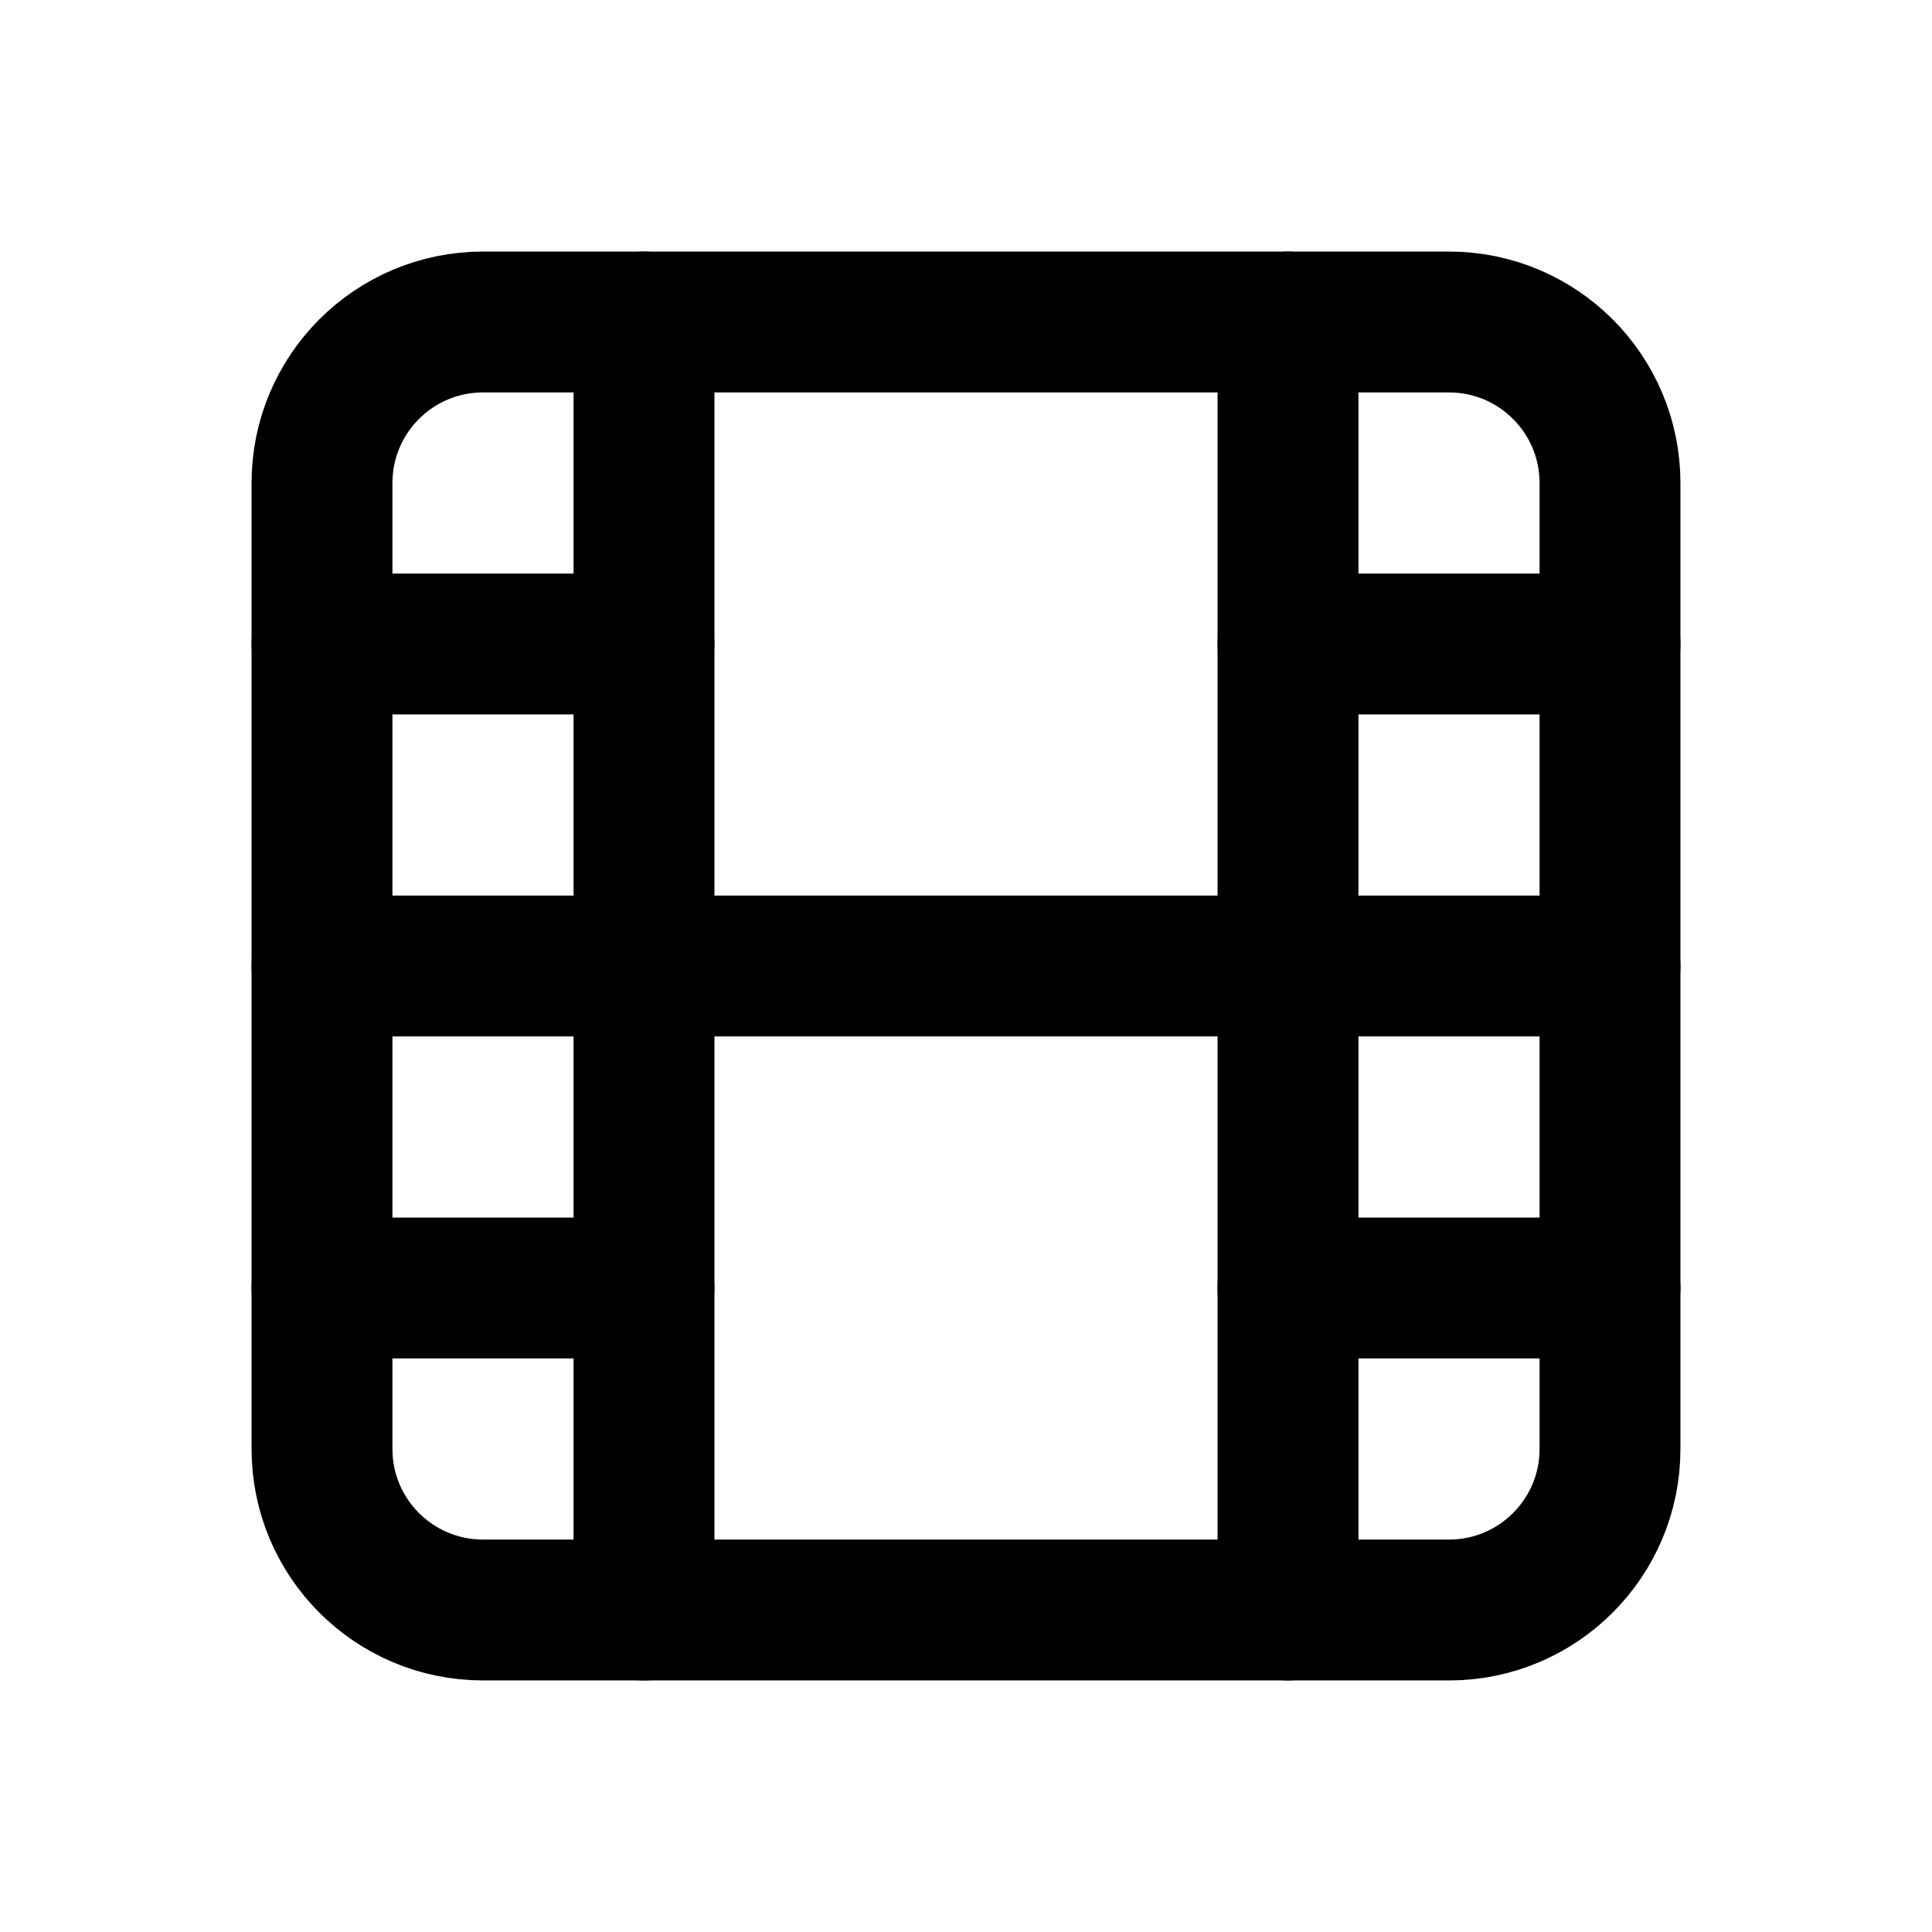
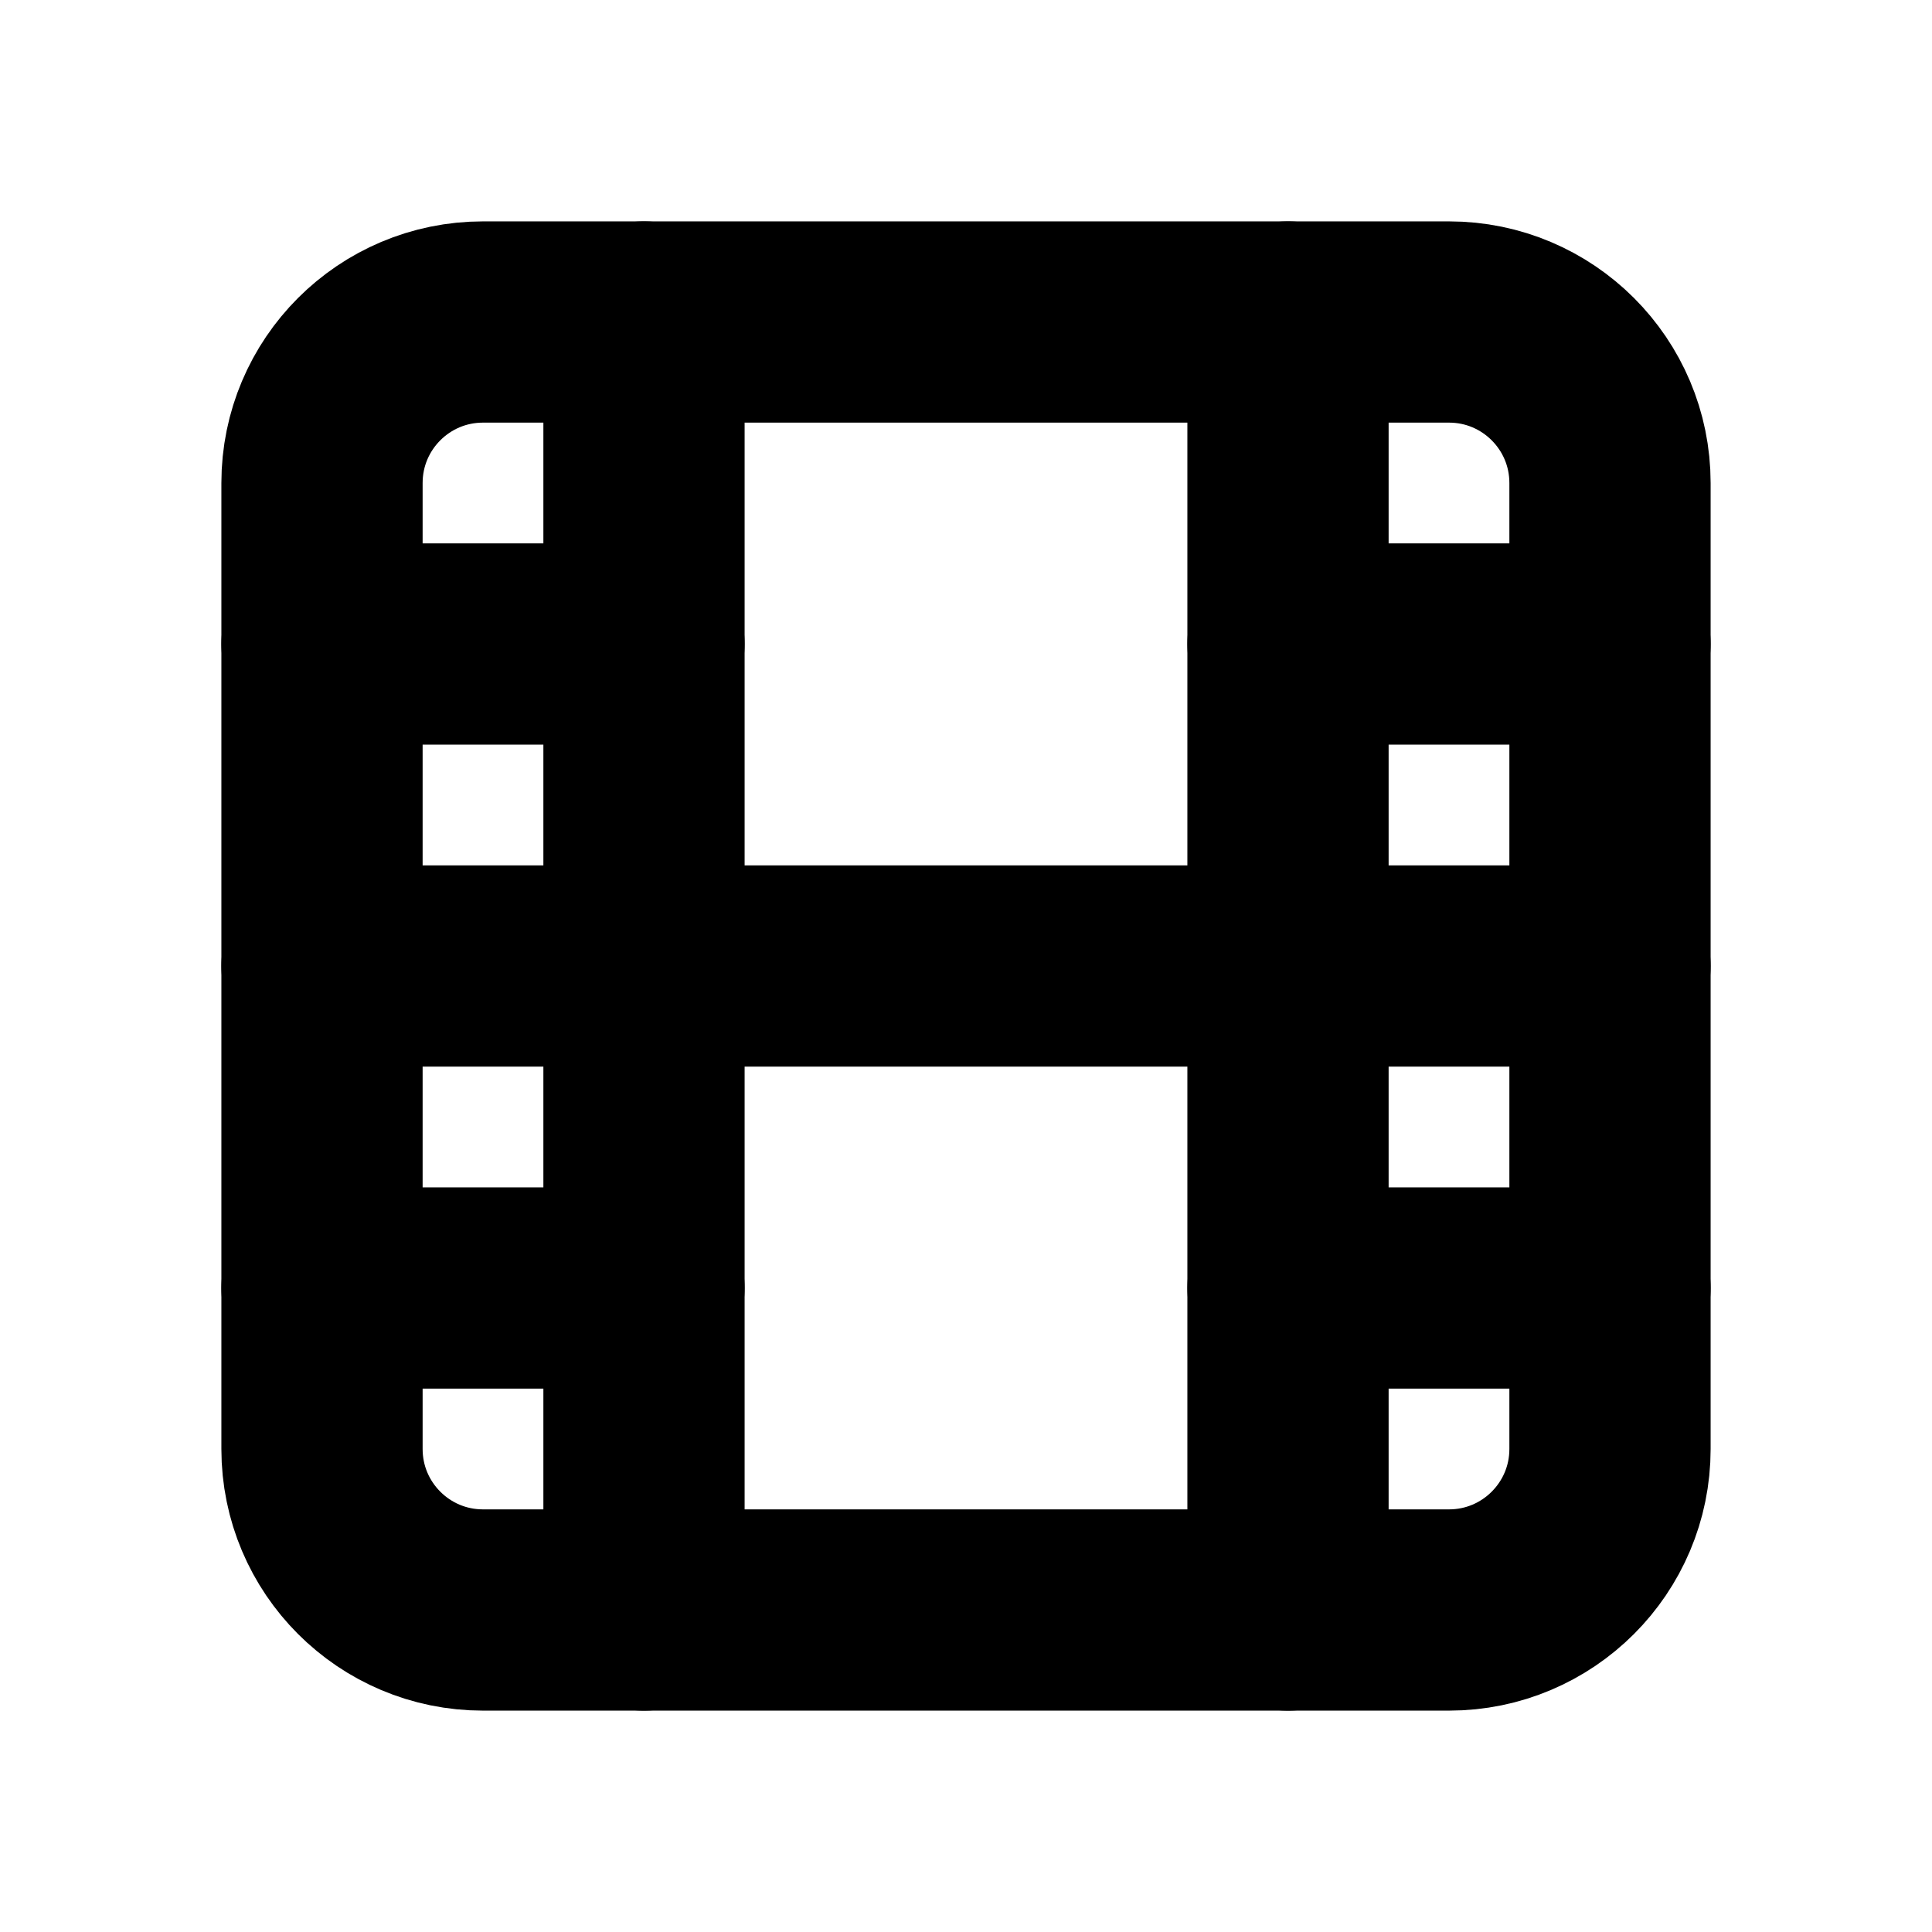
- <svg xmlns="http://www.w3.org/2000/svg" width="24" height="24" viewBox="0 0 24 24" fill="none" stroke="#000000" stroke-width="1.75" stroke-linecap="round" stroke-linejoin="round">
+ <svg xmlns="http://www.w3.org/2000/svg" width="24" height="24" viewBox="0 0 24 24" fill="none" stroke="#000000" stroke-width="2.5" stroke-linecap="round" stroke-linejoin="round">
  <rect x="4" y="4" width="16" height="16" rx="2" />
  <path d="M8 4v16" />
  <path d="M16 4v16" />
  <path d="M4 8h4" />
  <path d="M4 16h4" />
  <path d="M4 12h16" />
  <path d="M16 8h4" />
  <path d="M16 16h4" />
</svg>
